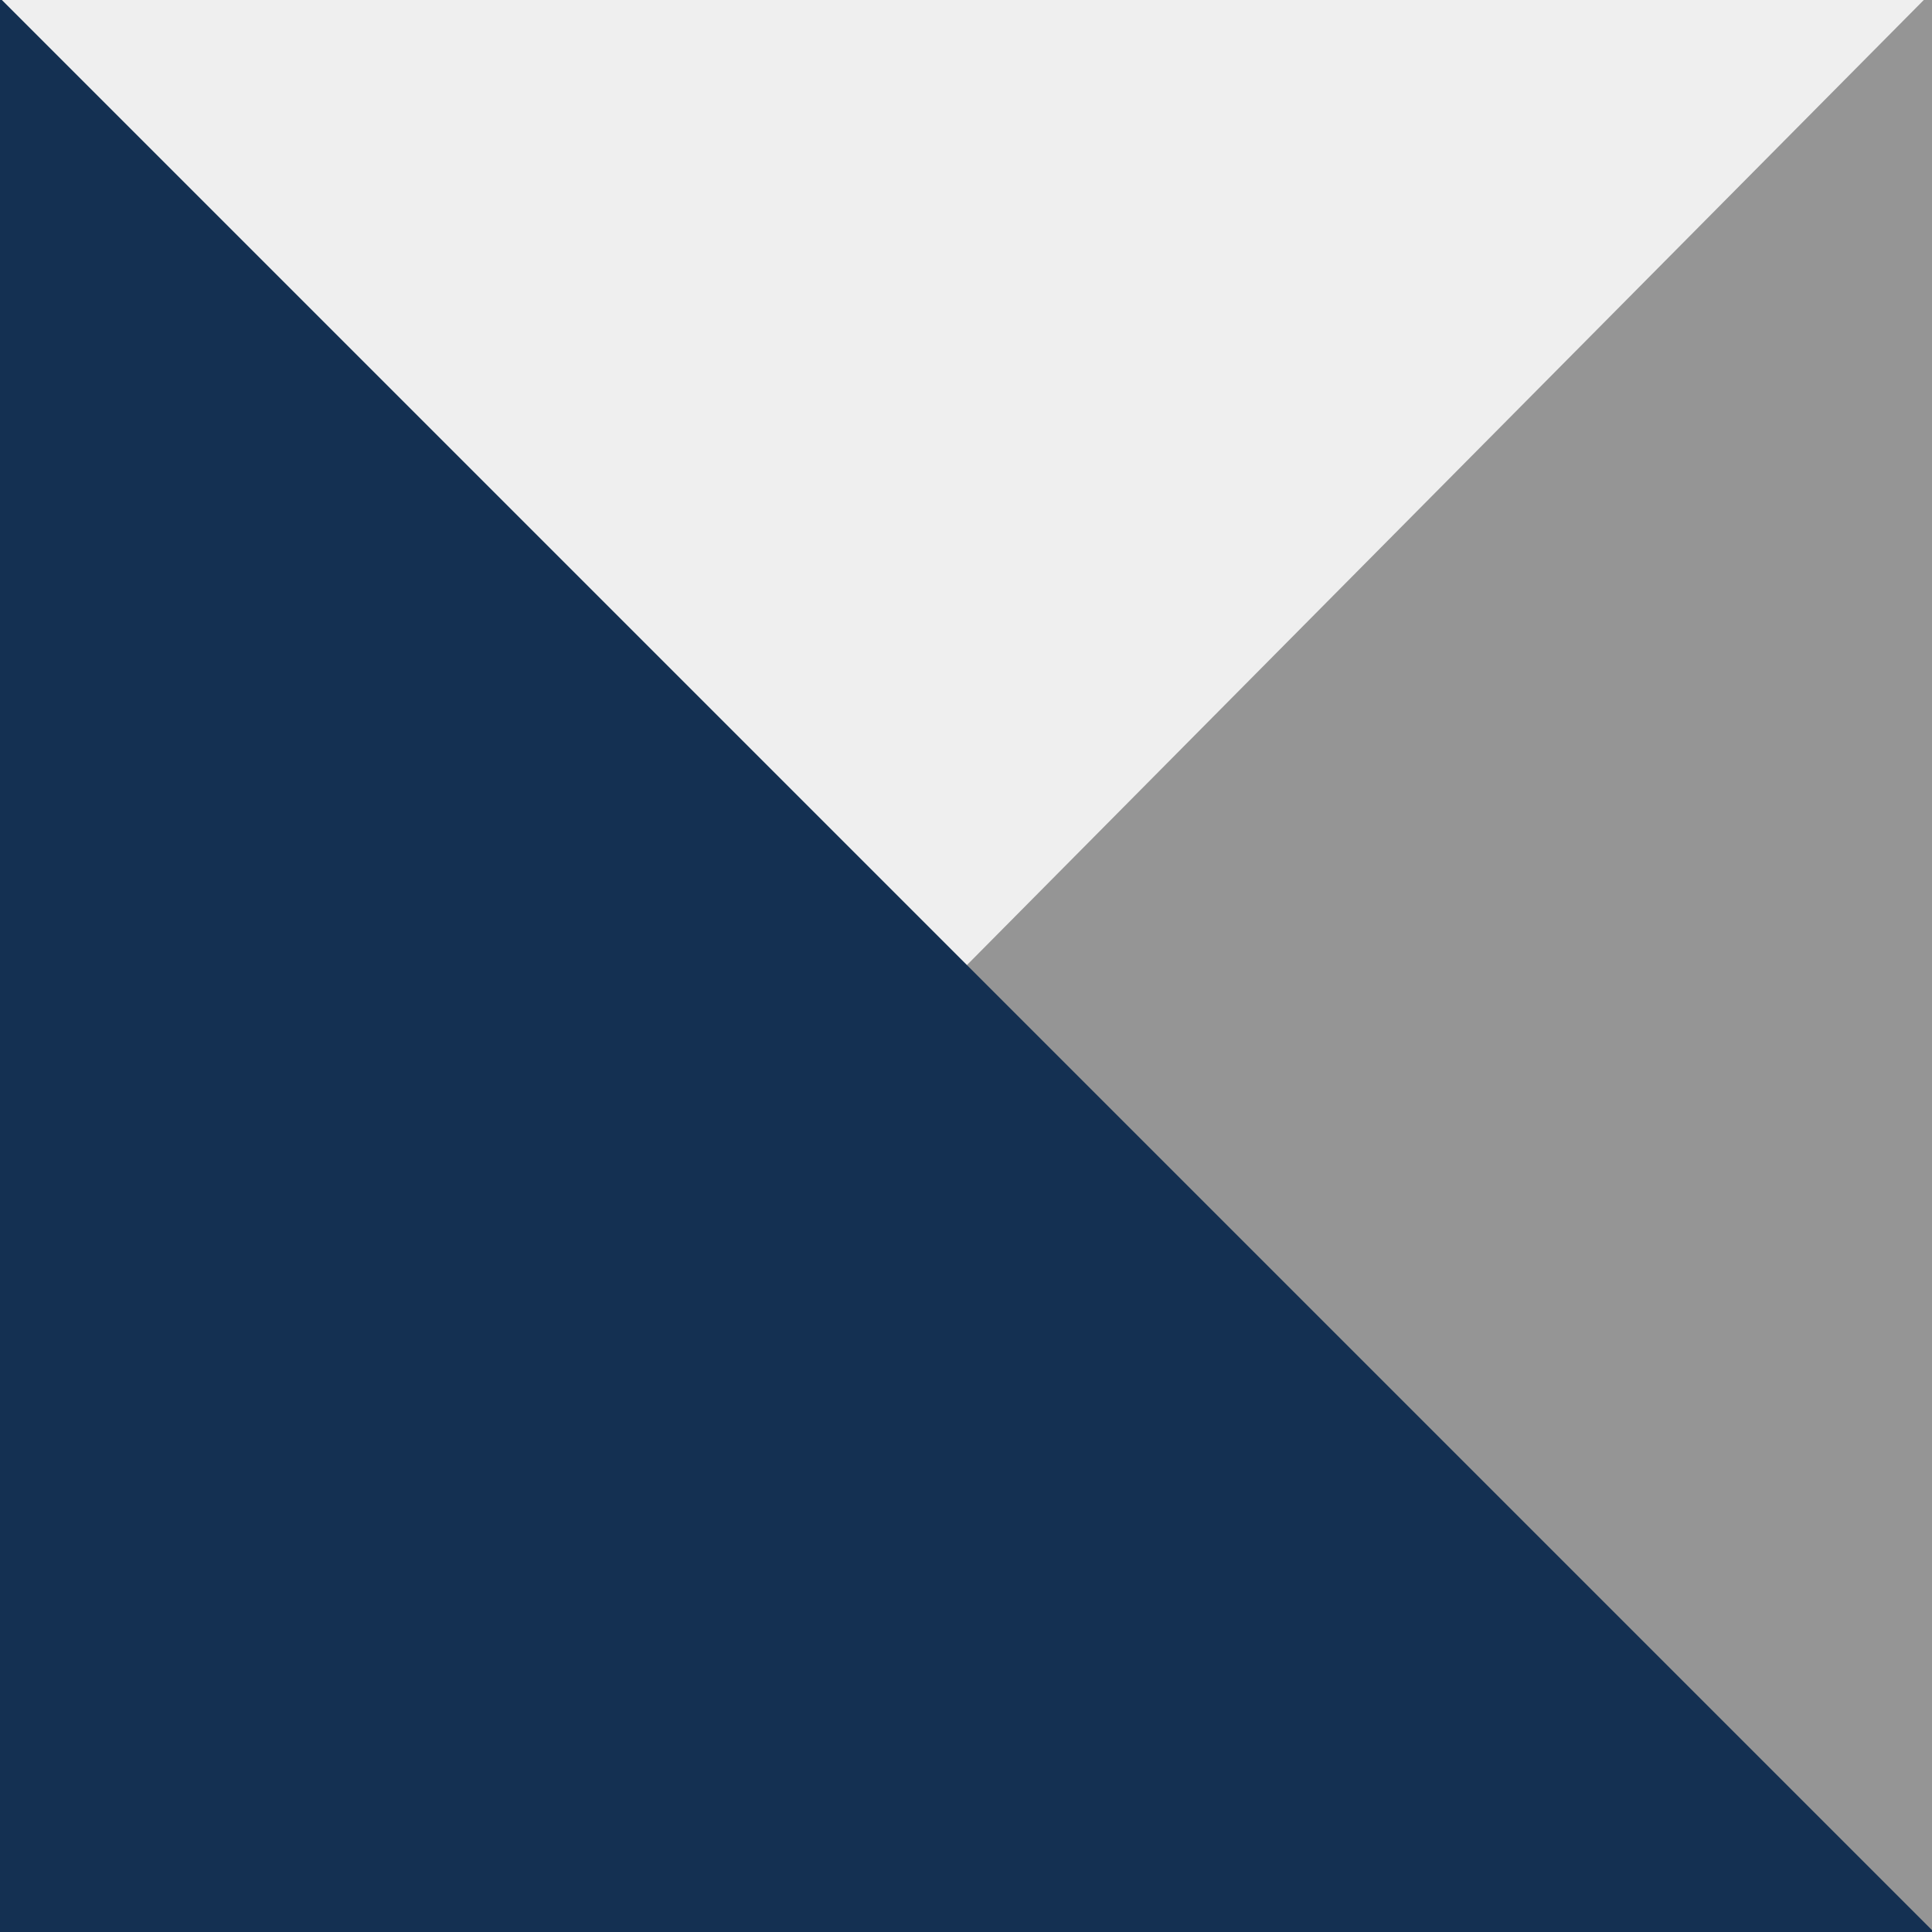
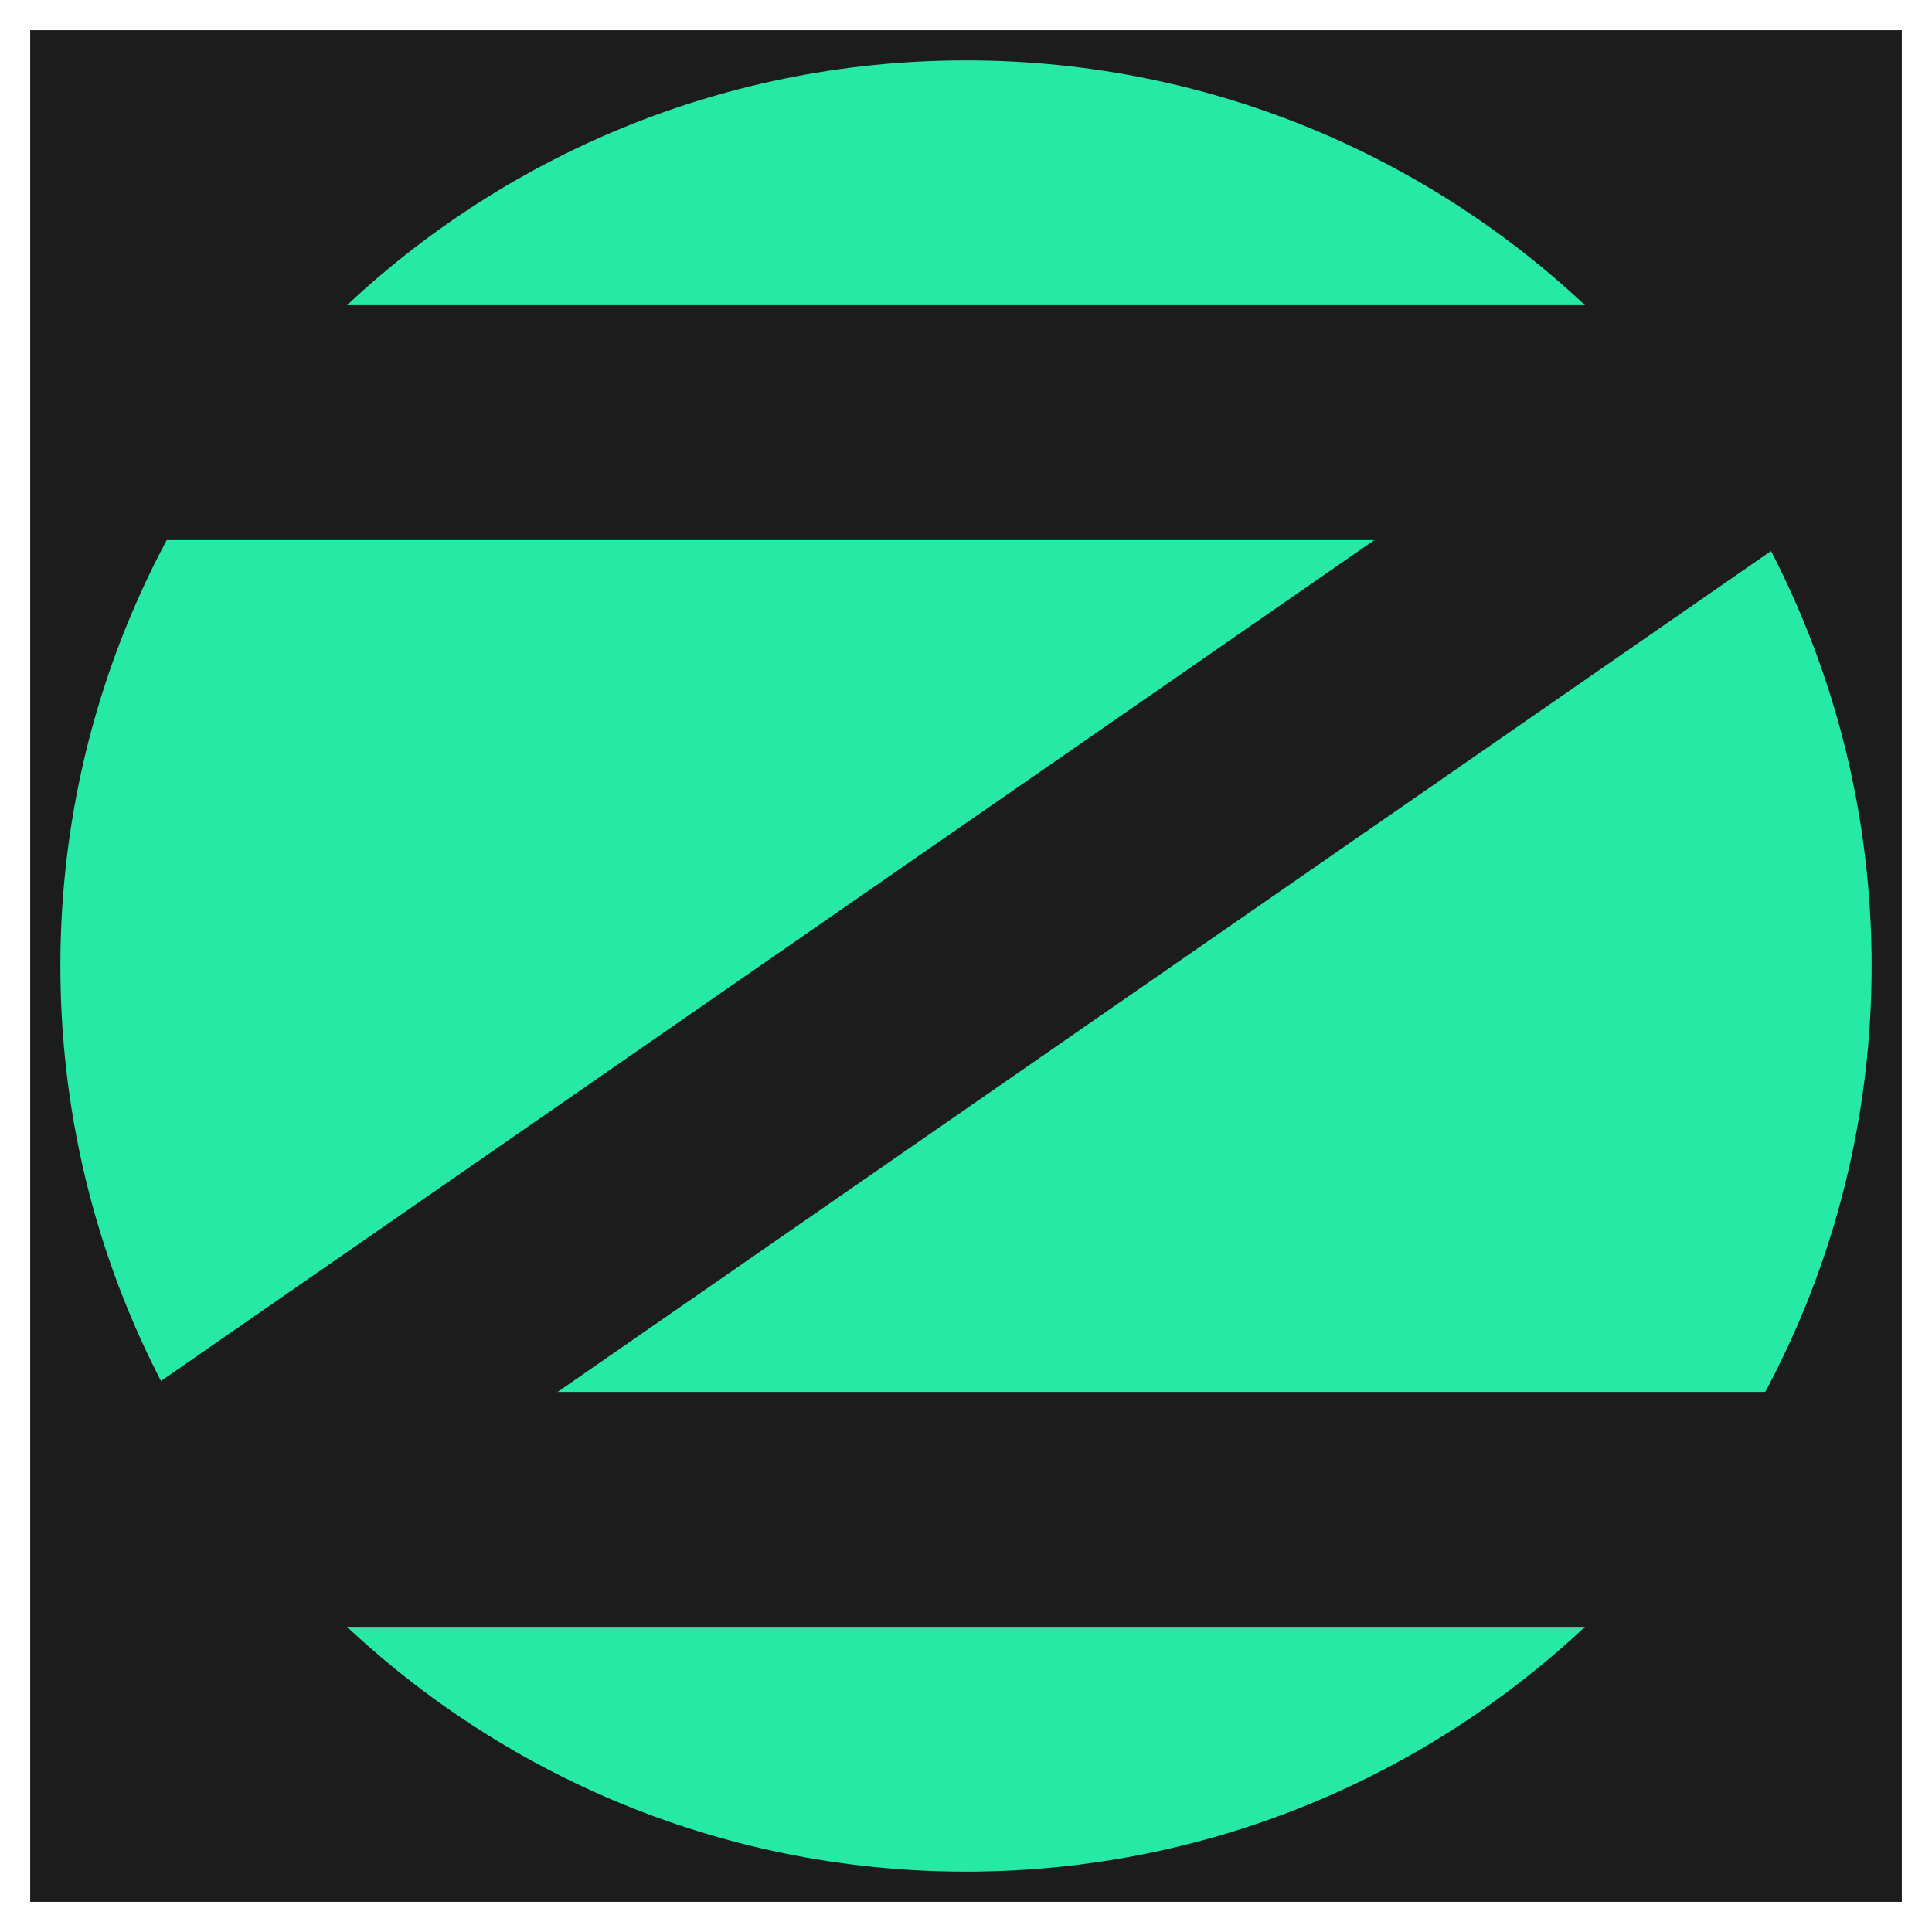
<svg xmlns="http://www.w3.org/2000/svg" xmlns:xlink="http://www.w3.org/1999/xlink" version="1.1" preserveAspectRatio="xMidYMid meet" viewBox="0 0 640 640" width="640" height="640">
  <defs>
-     <path d="M-119.54 -88.12L753.19 -88.12L753.19 354.31L-119.54 354.31L-119.54 -88.12Z" id="c1945LfCHu" />
-     <path d="M673.03 -36.06L-33.03 676.06L673.03 676.06L673.03 -36.06Z" id="d3gsfxxJel" />
-     <path d="M-148.17 -148.79L701.83 701.21L-148.17 701.21L-148.17 -148.79Z" id="aK6joMNxC" />
+     <path d="M10 10L630 10L630 630L10 630L10 10Z" id="bpr5lKTF8" />
+     <path d="M620 320C620 485.57 485.57 620 320 620C154.43 620 20 485.57 20 320C20 154.43 154.43 20 320 20C485.57 20 620 154.43 620 320Z" id="b12tStwaIT" />
+     <path d="M25 461.09L615 461.09L615 538.91L25 538.91L25 461.09Z" id="b1j82w2txt" />
+     <path d="M33.02 101.09L623.02 101.09L623.02 178.91L33.02 178.91L33.02 101.09Z" id="e1psuNz8QQ" />
+     <path d="M39.1 467.33L556.57 108.71L600.9 172.67L83.43 531.29L39.1 467.33Z" id="a3yXGTYXHX" />
  </defs>
  <g>
    <g>
      <g>
-         <use xlink:href="#c1945LfCHu" opacity="1" fill="#efefef" fill-opacity="1" />
+         <use xlink:href="#bpr5lKTF8" opacity="1" fill="#1c1c1c" fill-opacity="1" />
      </g>
      <g>
-         <use xlink:href="#d3gsfxxJel" opacity="1" fill="#959595" fill-opacity="1" />
+         <use xlink:href="#b12tStwaIT" opacity="1" fill="#26e9a5" fill-opacity="1" />
      </g>
      <g>
-         <use xlink:href="#aK6joMNxC" opacity="1" fill="#143052" fill-opacity="1" />
+         <use xlink:href="#b1j82w2txt" opacity="1" fill="#1c1c1c" fill-opacity="1" />
+       </g>
+       <g>
+         <use xlink:href="#e1psuNz8QQ" opacity="1" fill="#1c1c1c" fill-opacity="1" />
+       </g>
+       <g>
+         <use xlink:href="#a3yXGTYXHX" opacity="1" fill="#1c1c1c" fill-opacity="1" />
      </g>
    </g>
  </g>
</svg>
